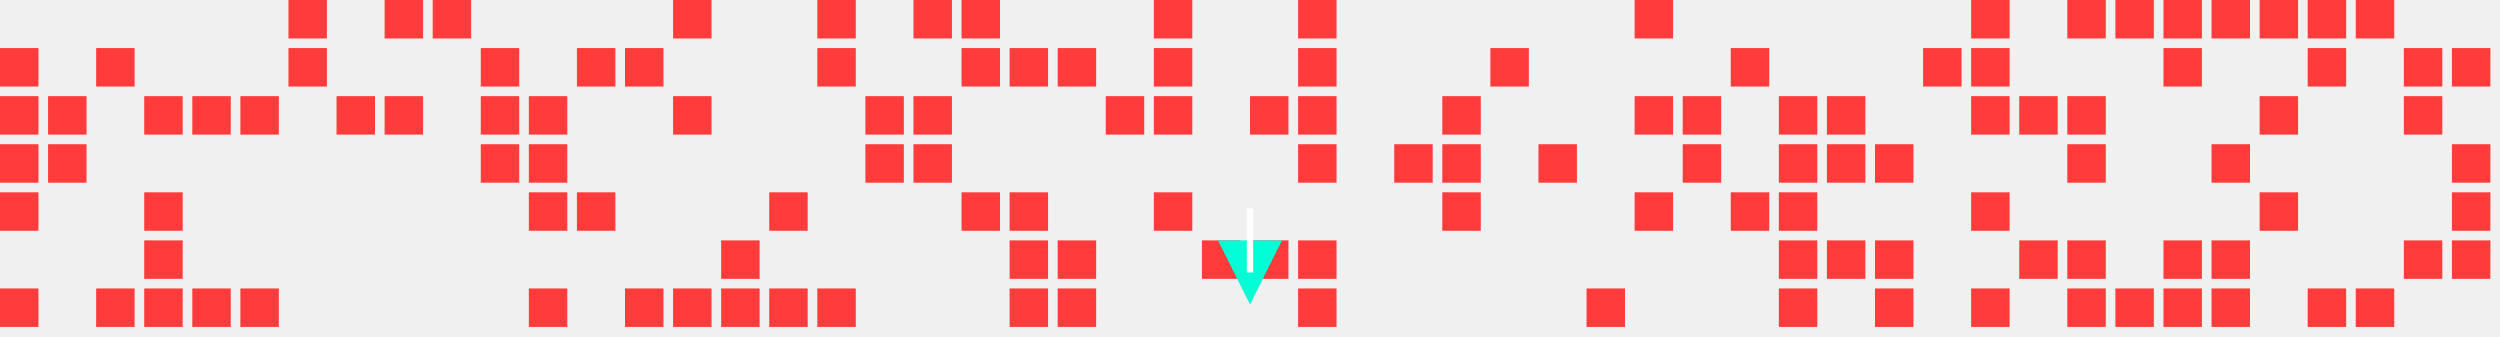
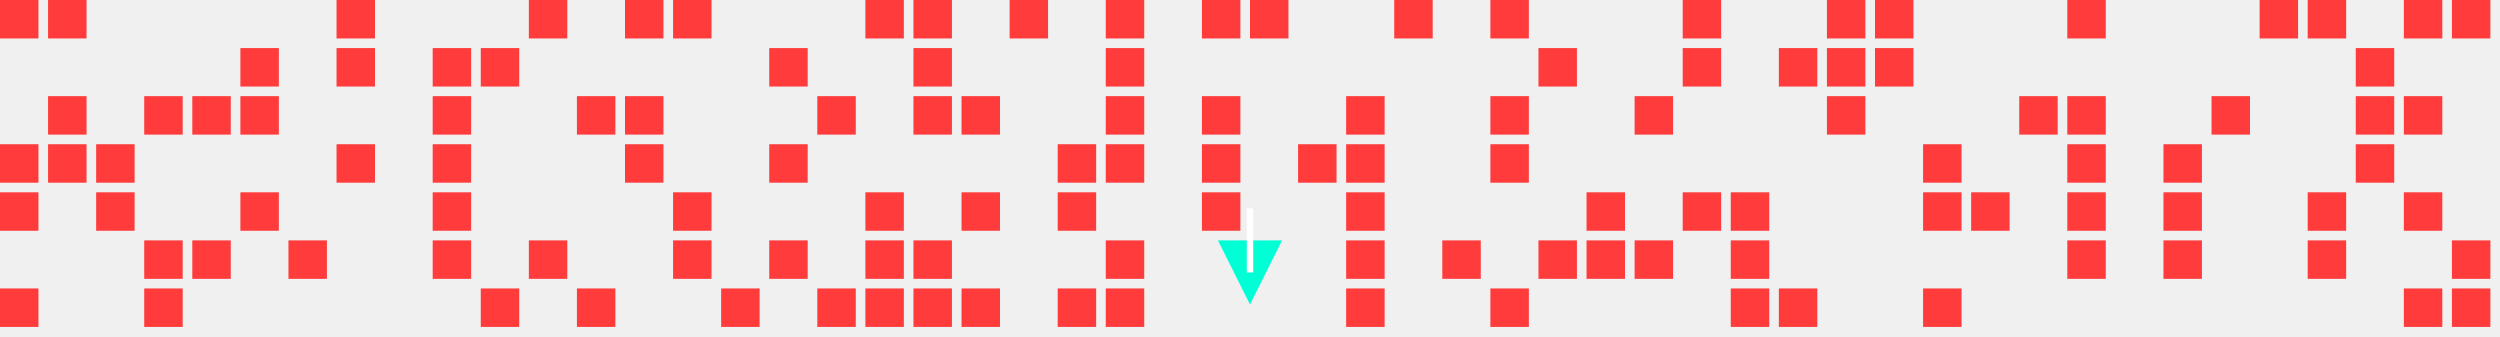
<svg xmlns="http://www.w3.org/2000/svg" width="780" height="105">
  <style>
.enemy { fill: #ff3b3b; }
.player { fill: #00ffd5; }
.bullet { fill: #fff; }
</style>
-   <rect class="enemy" x="0" y="15" width="12" height="12" />
-   <rect class="enemy" x="0" y="30" width="12" height="12" />
+   <rect class="enemy" x="0" y="0" width="12" height="12" />
  <rect class="enemy" x="0" y="45" width="12" height="12" />
  <rect class="enemy" x="0" y="60" width="12" height="12" />
  <rect class="enemy" x="0" y="90" width="12" height="12" />
+   <rect class="enemy" x="15" y="0" width="12" height="12" />
  <rect class="enemy" x="15" y="30" width="12" height="12" />
  <rect class="enemy" x="15" y="45" width="12" height="12" />
-   <rect class="enemy" x="30" y="15" width="12" height="12" />
-   <rect class="enemy" x="30" y="90" width="12" height="12" />
+   <rect class="enemy" x="30" y="45" width="12" height="12" />
+   <rect class="enemy" x="30" y="60" width="12" height="12" />
  <rect class="enemy" x="45" y="30" width="12" height="12" />
-   <rect class="enemy" x="45" y="60" width="12" height="12" />
  <rect class="enemy" x="45" y="75" width="12" height="12" />
  <rect class="enemy" x="45" y="90" width="12" height="12" />
  <rect class="enemy" x="60" y="30" width="12" height="12" />
-   <rect class="enemy" x="60" y="90" width="12" height="12" />
+   <rect class="enemy" x="60" y="75" width="12" height="12" />
+   <rect class="enemy" x="75" y="15" width="12" height="12" />
  <rect class="enemy" x="75" y="30" width="12" height="12" />
-   <rect class="enemy" x="75" y="90" width="12" height="12" />
-   <rect class="enemy" x="90" y="0" width="12" height="12" />
-   <rect class="enemy" x="90" y="15" width="12" height="12" />
-   <rect class="enemy" x="105" y="30" width="12" height="12" />
-   <rect class="enemy" x="120" y="0" width="12" height="12" />
-   <rect class="enemy" x="120" y="30" width="12" height="12" />
-   <rect class="enemy" x="135" y="0" width="12" height="12" />
+   <rect class="enemy" x="75" y="60" width="12" height="12" />
+   <rect class="enemy" x="90" y="75" width="12" height="12" />
+   <rect class="enemy" x="105" y="0" width="12" height="12" />
+   <rect class="enemy" x="105" y="15" width="12" height="12" />
+   <rect class="enemy" x="105" y="45" width="12" height="12" />
+   <rect class="enemy" x="135" y="15" width="12" height="12" />
+   <rect class="enemy" x="135" y="30" width="12" height="12" />
+   <rect class="enemy" x="135" y="45" width="12" height="12" />
+   <rect class="enemy" x="135" y="60" width="12" height="12" />
+   <rect class="enemy" x="135" y="75" width="12" height="12" />
  <rect class="enemy" x="150" y="15" width="12" height="12" />
-   <rect class="enemy" x="150" y="30" width="12" height="12" />
-   <rect class="enemy" x="150" y="45" width="12" height="12" />
-   <rect class="enemy" x="165" y="30" width="12" height="12" />
-   <rect class="enemy" x="165" y="45" width="12" height="12" />
-   <rect class="enemy" x="165" y="60" width="12" height="12" />
-   <rect class="enemy" x="165" y="90" width="12" height="12" />
-   <rect class="enemy" x="180" y="15" width="12" height="12" />
-   <rect class="enemy" x="180" y="60" width="12" height="12" />
-   <rect class="enemy" x="195" y="15" width="12" height="12" />
-   <rect class="enemy" x="195" y="90" width="12" height="12" />
+   <rect class="enemy" x="150" y="90" width="12" height="12" />
+   <rect class="enemy" x="165" y="0" width="12" height="12" />
+   <rect class="enemy" x="165" y="75" width="12" height="12" />
+   <rect class="enemy" x="180" y="30" width="12" height="12" />
+   <rect class="enemy" x="180" y="90" width="12" height="12" />
+   <rect class="enemy" x="195" y="0" width="12" height="12" />
+   <rect class="enemy" x="195" y="30" width="12" height="12" />
+   <rect class="enemy" x="195" y="45" width="12" height="12" />
  <rect class="enemy" x="210" y="0" width="12" height="12" />
-   <rect class="enemy" x="210" y="30" width="12" height="12" />
-   <rect class="enemy" x="210" y="90" width="12" height="12" />
-   <rect class="enemy" x="225" y="75" width="12" height="12" />
+   <rect class="enemy" x="210" y="60" width="12" height="12" />
+   <rect class="enemy" x="210" y="75" width="12" height="12" />
  <rect class="enemy" x="225" y="90" width="12" height="12" />
-   <rect class="enemy" x="240" y="60" width="12" height="12" />
-   <rect class="enemy" x="240" y="90" width="12" height="12" />
-   <rect class="enemy" x="255" y="0" width="12" height="12" />
-   <rect class="enemy" x="255" y="15" width="12" height="12" />
+   <rect class="enemy" x="240" y="15" width="12" height="12" />
+   <rect class="enemy" x="240" y="45" width="12" height="12" />
+   <rect class="enemy" x="240" y="75" width="12" height="12" />
+   <rect class="enemy" x="255" y="30" width="12" height="12" />
  <rect class="enemy" x="255" y="90" width="12" height="12" />
-   <rect class="enemy" x="270" y="30" width="12" height="12" />
-   <rect class="enemy" x="270" y="45" width="12" height="12" />
+   <rect class="enemy" x="270" y="0" width="12" height="12" />
+   <rect class="enemy" x="270" y="60" width="12" height="12" />
+   <rect class="enemy" x="270" y="75" width="12" height="12" />
+   <rect class="enemy" x="270" y="90" width="12" height="12" />
  <rect class="enemy" x="285" y="0" width="12" height="12" />
+   <rect class="enemy" x="285" y="15" width="12" height="12" />
  <rect class="enemy" x="285" y="30" width="12" height="12" />
-   <rect class="enemy" x="285" y="45" width="12" height="12" />
-   <rect class="enemy" x="300" y="0" width="12" height="12" />
-   <rect class="enemy" x="300" y="15" width="12" height="12" />
+   <rect class="enemy" x="285" y="75" width="12" height="12" />
+   <rect class="enemy" x="285" y="90" width="12" height="12" />
+   <rect class="enemy" x="300" y="30" width="12" height="12" />
  <rect class="enemy" x="300" y="60" width="12" height="12" />
-   <rect class="enemy" x="315" y="15" width="12" height="12" />
-   <rect class="enemy" x="315" y="60" width="12" height="12" />
-   <rect class="enemy" x="315" y="75" width="12" height="12" />
-   <rect class="enemy" x="315" y="90" width="12" height="12" />
-   <rect class="enemy" x="330" y="15" width="12" height="12" />
-   <rect class="enemy" x="330" y="75" width="12" height="12" />
+   <rect class="enemy" x="300" y="90" width="12" height="12" />
+   <rect class="enemy" x="315" y="0" width="12" height="12" />
+   <rect class="enemy" x="330" y="45" width="12" height="12" />
+   <rect class="enemy" x="330" y="60" width="12" height="12" />
  <rect class="enemy" x="330" y="90" width="12" height="12" />
+   <rect class="enemy" x="345" y="0" width="12" height="12" />
+   <rect class="enemy" x="345" y="15" width="12" height="12" />
  <rect class="enemy" x="345" y="30" width="12" height="12" />
-   <rect class="enemy" x="360" y="0" width="12" height="12" />
-   <rect class="enemy" x="360" y="15" width="12" height="12" />
-   <rect class="enemy" x="360" y="30" width="12" height="12" />
-   <rect class="enemy" x="360" y="60" width="12" height="12" />
-   <rect class="enemy" x="375" y="75" width="12" height="12" />
-   <rect class="enemy" x="390" y="30" width="12" height="12" />
-   <rect class="enemy" x="390" y="75" width="12" height="12" />
-   <rect class="enemy" x="405" y="0" width="12" height="12" />
-   <rect class="enemy" x="405" y="15" width="12" height="12" />
-   <rect class="enemy" x="405" y="30" width="12" height="12" />
+   <rect class="enemy" x="345" y="45" width="12" height="12" />
+   <rect class="enemy" x="345" y="75" width="12" height="12" />
+   <rect class="enemy" x="345" y="90" width="12" height="12" />
+   <rect class="enemy" x="375" y="0" width="12" height="12" />
+   <rect class="enemy" x="375" y="30" width="12" height="12" />
+   <rect class="enemy" x="375" y="45" width="12" height="12" />
+   <rect class="enemy" x="375" y="60" width="12" height="12" />
+   <rect class="enemy" x="390" y="0" width="12" height="12" />
  <rect class="enemy" x="405" y="45" width="12" height="12" />
-   <rect class="enemy" x="405" y="75" width="12" height="12" />
-   <rect class="enemy" x="405" y="90" width="12" height="12" />
-   <rect class="enemy" x="435" y="45" width="12" height="12" />
-   <rect class="enemy" x="450" y="30" width="12" height="12" />
-   <rect class="enemy" x="450" y="45" width="12" height="12" />
-   <rect class="enemy" x="450" y="60" width="12" height="12" />
-   <rect class="enemy" x="465" y="15" width="12" height="12" />
-   <rect class="enemy" x="480" y="45" width="12" height="12" />
-   <rect class="enemy" x="495" y="90" width="12" height="12" />
-   <rect class="enemy" x="510" y="0" width="12" height="12" />
+   <rect class="enemy" x="420" y="30" width="12" height="12" />
+   <rect class="enemy" x="420" y="45" width="12" height="12" />
+   <rect class="enemy" x="420" y="60" width="12" height="12" />
+   <rect class="enemy" x="420" y="75" width="12" height="12" />
+   <rect class="enemy" x="420" y="90" width="12" height="12" />
+   <rect class="enemy" x="435" y="0" width="12" height="12" />
+   <rect class="enemy" x="450" y="75" width="12" height="12" />
+   <rect class="enemy" x="465" y="0" width="12" height="12" />
+   <rect class="enemy" x="465" y="30" width="12" height="12" />
+   <rect class="enemy" x="465" y="45" width="12" height="12" />
+   <rect class="enemy" x="465" y="90" width="12" height="12" />
+   <rect class="enemy" x="480" y="15" width="12" height="12" />
+   <rect class="enemy" x="480" y="75" width="12" height="12" />
+   <rect class="enemy" x="495" y="60" width="12" height="12" />
+   <rect class="enemy" x="495" y="75" width="12" height="12" />
  <rect class="enemy" x="510" y="30" width="12" height="12" />
-   <rect class="enemy" x="510" y="60" width="12" height="12" />
-   <rect class="enemy" x="525" y="30" width="12" height="12" />
-   <rect class="enemy" x="525" y="45" width="12" height="12" />
-   <rect class="enemy" x="540" y="15" width="12" height="12" />
+   <rect class="enemy" x="510" y="75" width="12" height="12" />
+   <rect class="enemy" x="525" y="0" width="12" height="12" />
+   <rect class="enemy" x="525" y="15" width="12" height="12" />
+   <rect class="enemy" x="525" y="60" width="12" height="12" />
  <rect class="enemy" x="540" y="60" width="12" height="12" />
-   <rect class="enemy" x="555" y="30" width="12" height="12" />
-   <rect class="enemy" x="555" y="45" width="12" height="12" />
-   <rect class="enemy" x="555" y="60" width="12" height="12" />
-   <rect class="enemy" x="555" y="75" width="12" height="12" />
+   <rect class="enemy" x="540" y="75" width="12" height="12" />
+   <rect class="enemy" x="540" y="90" width="12" height="12" />
+   <rect class="enemy" x="555" y="15" width="12" height="12" />
  <rect class="enemy" x="555" y="90" width="12" height="12" />
+   <rect class="enemy" x="570" y="0" width="12" height="12" />
+   <rect class="enemy" x="570" y="15" width="12" height="12" />
  <rect class="enemy" x="570" y="30" width="12" height="12" />
-   <rect class="enemy" x="570" y="45" width="12" height="12" />
-   <rect class="enemy" x="570" y="75" width="12" height="12" />
-   <rect class="enemy" x="585" y="45" width="12" height="12" />
-   <rect class="enemy" x="585" y="75" width="12" height="12" />
-   <rect class="enemy" x="585" y="90" width="12" height="12" />
-   <rect class="enemy" x="600" y="15" width="12" height="12" />
-   <rect class="enemy" x="615" y="0" width="12" height="12" />
-   <rect class="enemy" x="615" y="15" width="12" height="12" />
-   <rect class="enemy" x="615" y="30" width="12" height="12" />
+   <rect class="enemy" x="585" y="0" width="12" height="12" />
+   <rect class="enemy" x="585" y="15" width="12" height="12" />
+   <rect class="enemy" x="600" y="45" width="12" height="12" />
+   <rect class="enemy" x="600" y="60" width="12" height="12" />
+   <rect class="enemy" x="600" y="90" width="12" height="12" />
  <rect class="enemy" x="615" y="60" width="12" height="12" />
-   <rect class="enemy" x="615" y="90" width="12" height="12" />
  <rect class="enemy" x="630" y="30" width="12" height="12" />
-   <rect class="enemy" x="630" y="75" width="12" height="12" />
  <rect class="enemy" x="645" y="0" width="12" height="12" />
  <rect class="enemy" x="645" y="30" width="12" height="12" />
  <rect class="enemy" x="645" y="45" width="12" height="12" />
+   <rect class="enemy" x="645" y="60" width="12" height="12" />
  <rect class="enemy" x="645" y="75" width="12" height="12" />
-   <rect class="enemy" x="645" y="90" width="12" height="12" />
-   <rect class="enemy" x="660" y="0" width="12" height="12" />
-   <rect class="enemy" x="660" y="90" width="12" height="12" />
-   <rect class="enemy" x="675" y="0" width="12" height="12" />
-   <rect class="enemy" x="675" y="15" width="12" height="12" />
+   <rect class="enemy" x="675" y="45" width="12" height="12" />
+   <rect class="enemy" x="675" y="60" width="12" height="12" />
  <rect class="enemy" x="675" y="75" width="12" height="12" />
-   <rect class="enemy" x="675" y="90" width="12" height="12" />
-   <rect class="enemy" x="690" y="0" width="12" height="12" />
-   <rect class="enemy" x="690" y="45" width="12" height="12" />
-   <rect class="enemy" x="690" y="75" width="12" height="12" />
-   <rect class="enemy" x="690" y="90" width="12" height="12" />
+   <rect class="enemy" x="690" y="30" width="12" height="12" />
  <rect class="enemy" x="705" y="0" width="12" height="12" />
-   <rect class="enemy" x="705" y="30" width="12" height="12" />
-   <rect class="enemy" x="705" y="60" width="12" height="12" />
  <rect class="enemy" x="720" y="0" width="12" height="12" />
-   <rect class="enemy" x="720" y="15" width="12" height="12" />
-   <rect class="enemy" x="720" y="90" width="12" height="12" />
-   <rect class="enemy" x="735" y="0" width="12" height="12" />
-   <rect class="enemy" x="735" y="90" width="12" height="12" />
-   <rect class="enemy" x="750" y="15" width="12" height="12" />
+   <rect class="enemy" x="720" y="60" width="12" height="12" />
+   <rect class="enemy" x="720" y="75" width="12" height="12" />
+   <rect class="enemy" x="735" y="15" width="12" height="12" />
+   <rect class="enemy" x="735" y="30" width="12" height="12" />
+   <rect class="enemy" x="735" y="45" width="12" height="12" />
+   <rect class="enemy" x="750" y="0" width="12" height="12" />
  <rect class="enemy" x="750" y="30" width="12" height="12" />
-   <rect class="enemy" x="750" y="75" width="12" height="12" />
-   <rect class="enemy" x="765" y="15" width="12" height="12" />
-   <rect class="enemy" x="765" y="45" width="12" height="12" />
-   <rect class="enemy" x="765" y="60" width="12" height="12" />
+   <rect class="enemy" x="750" y="60" width="12" height="12" />
+   <rect class="enemy" x="750" y="90" width="12" height="12" />
+   <rect class="enemy" x="765" y="0" width="12" height="12" />
  <rect class="enemy" x="765" y="75" width="12" height="12" />
+   <rect class="enemy" x="765" y="90" width="12" height="12" />
  <polygon class="player" points=" 390,95 380,75 400,75 " />
  <rect class="bullet" x="389" y="65" width="2" height="20">
    <animate attributeName="y" values="65;0" dur="1s" repeatCount="indefinite" />
  </rect>
</svg>
